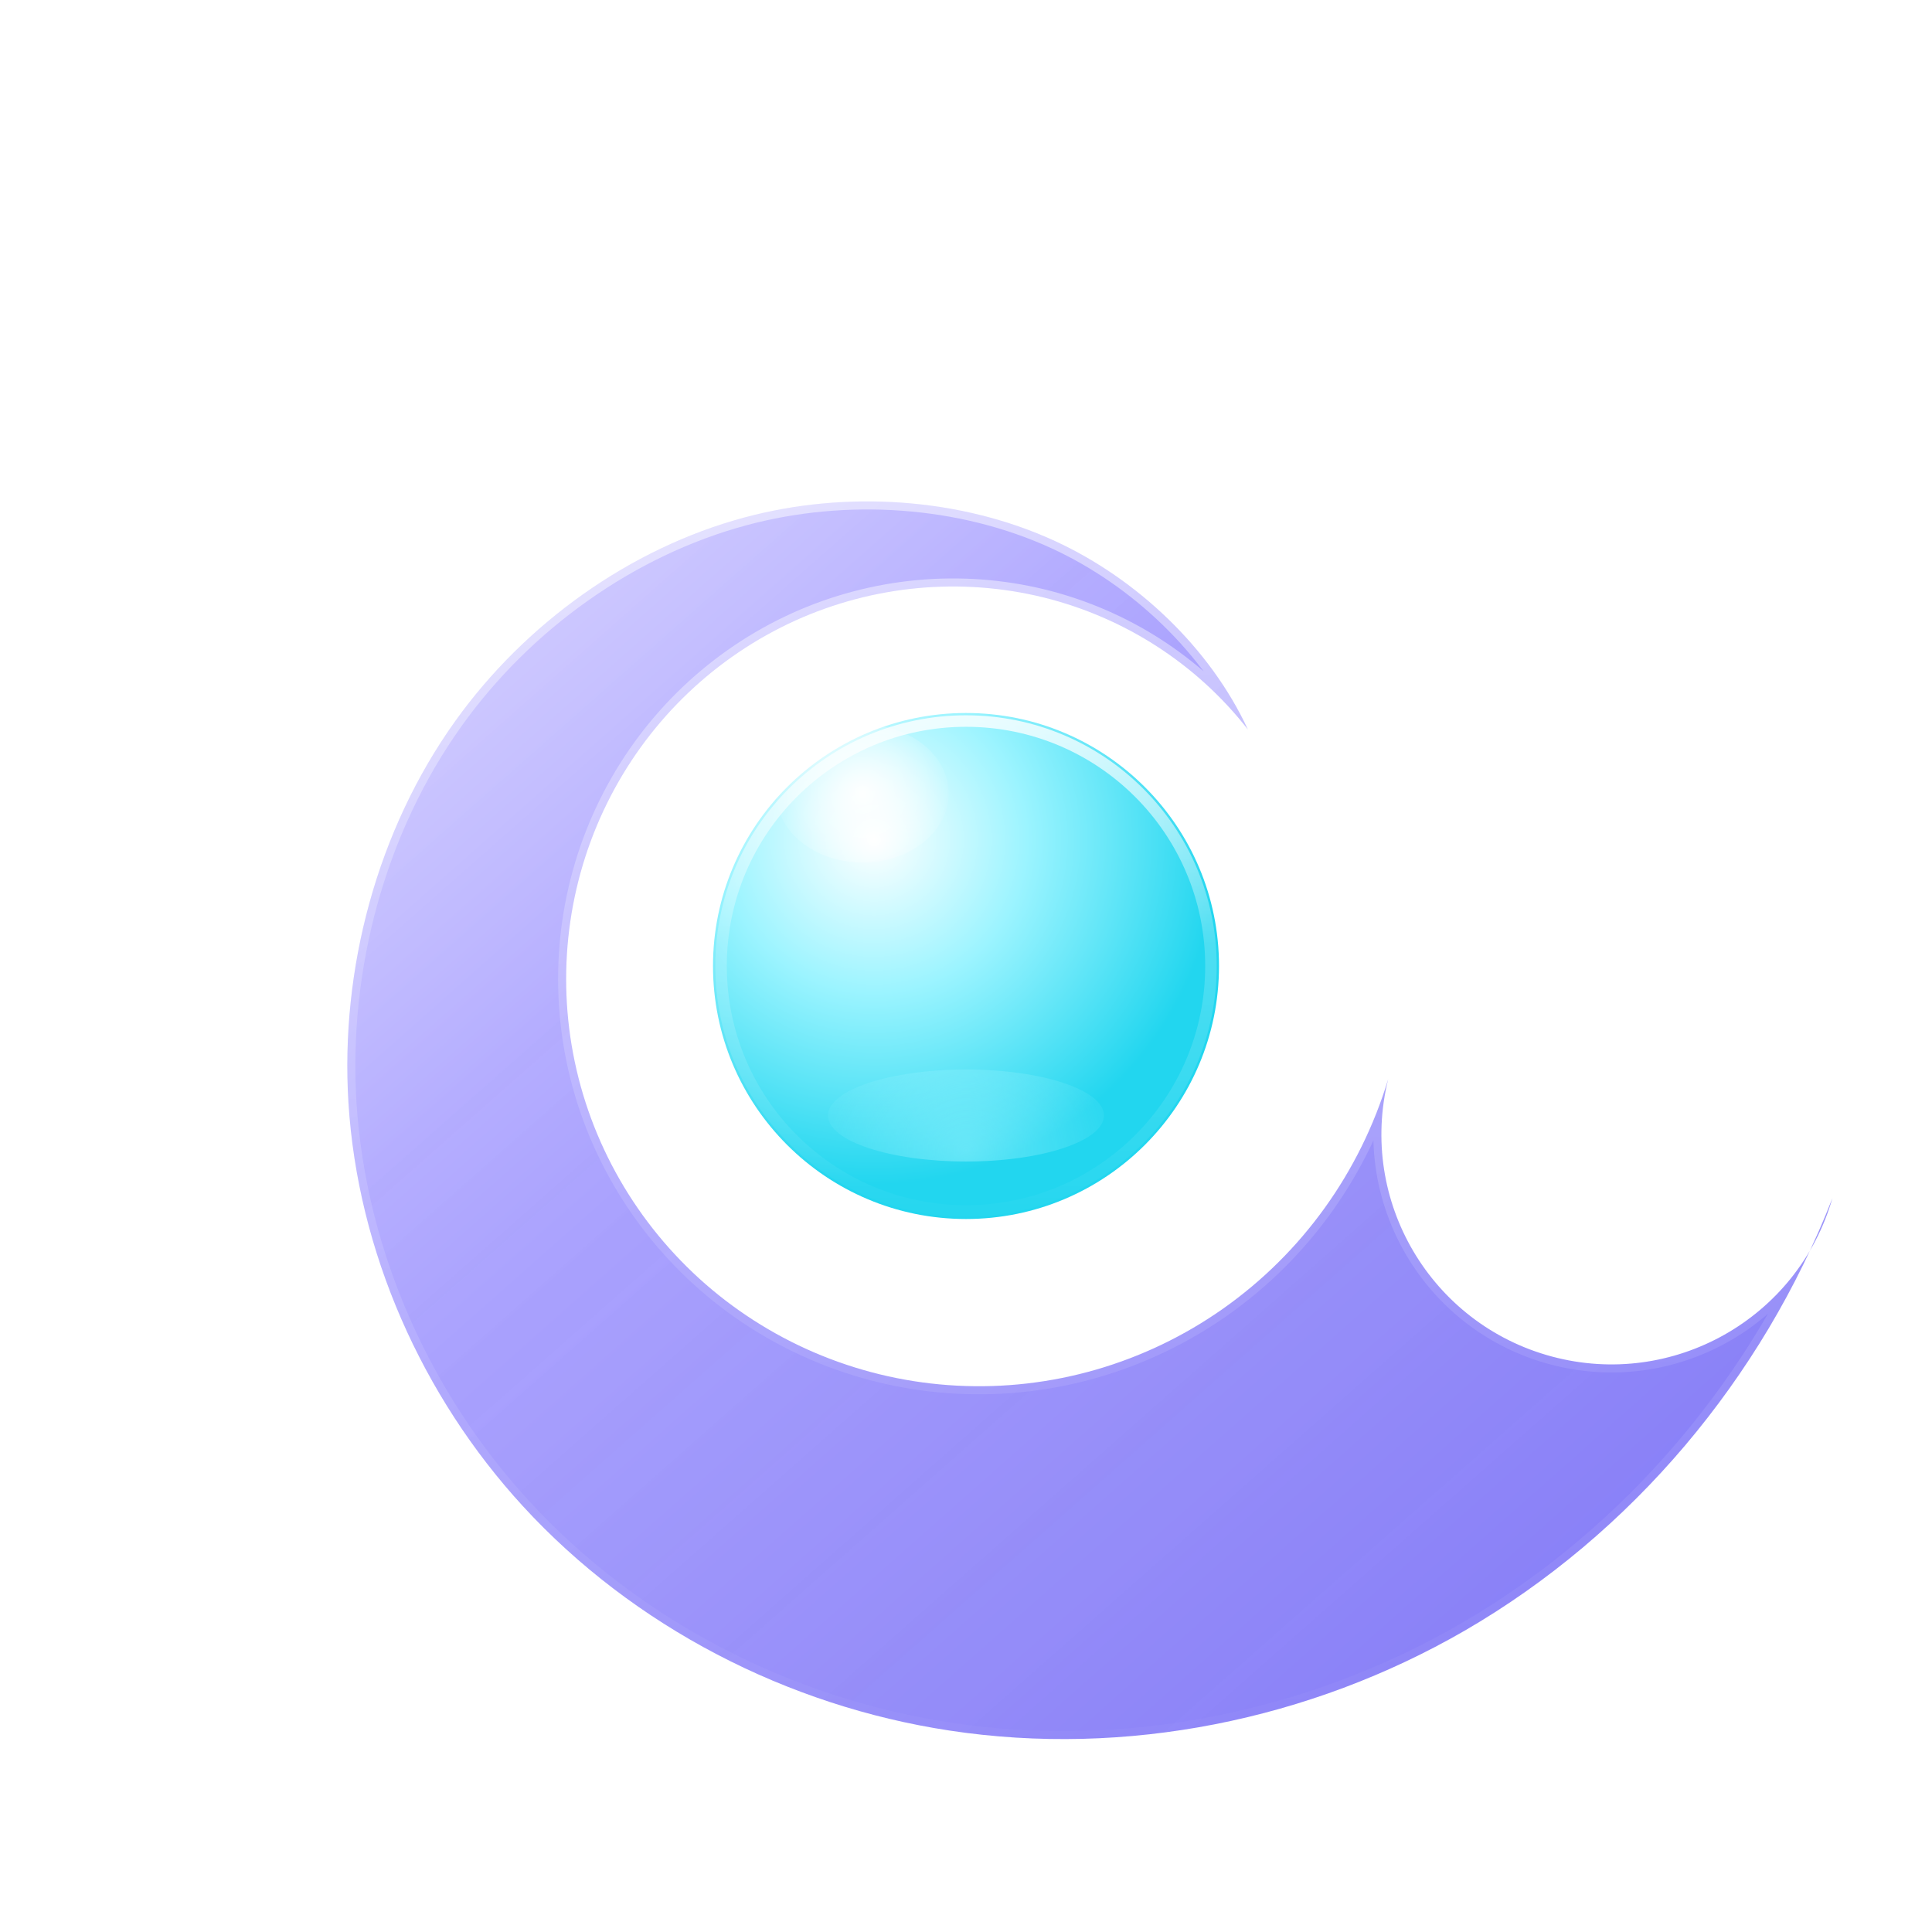
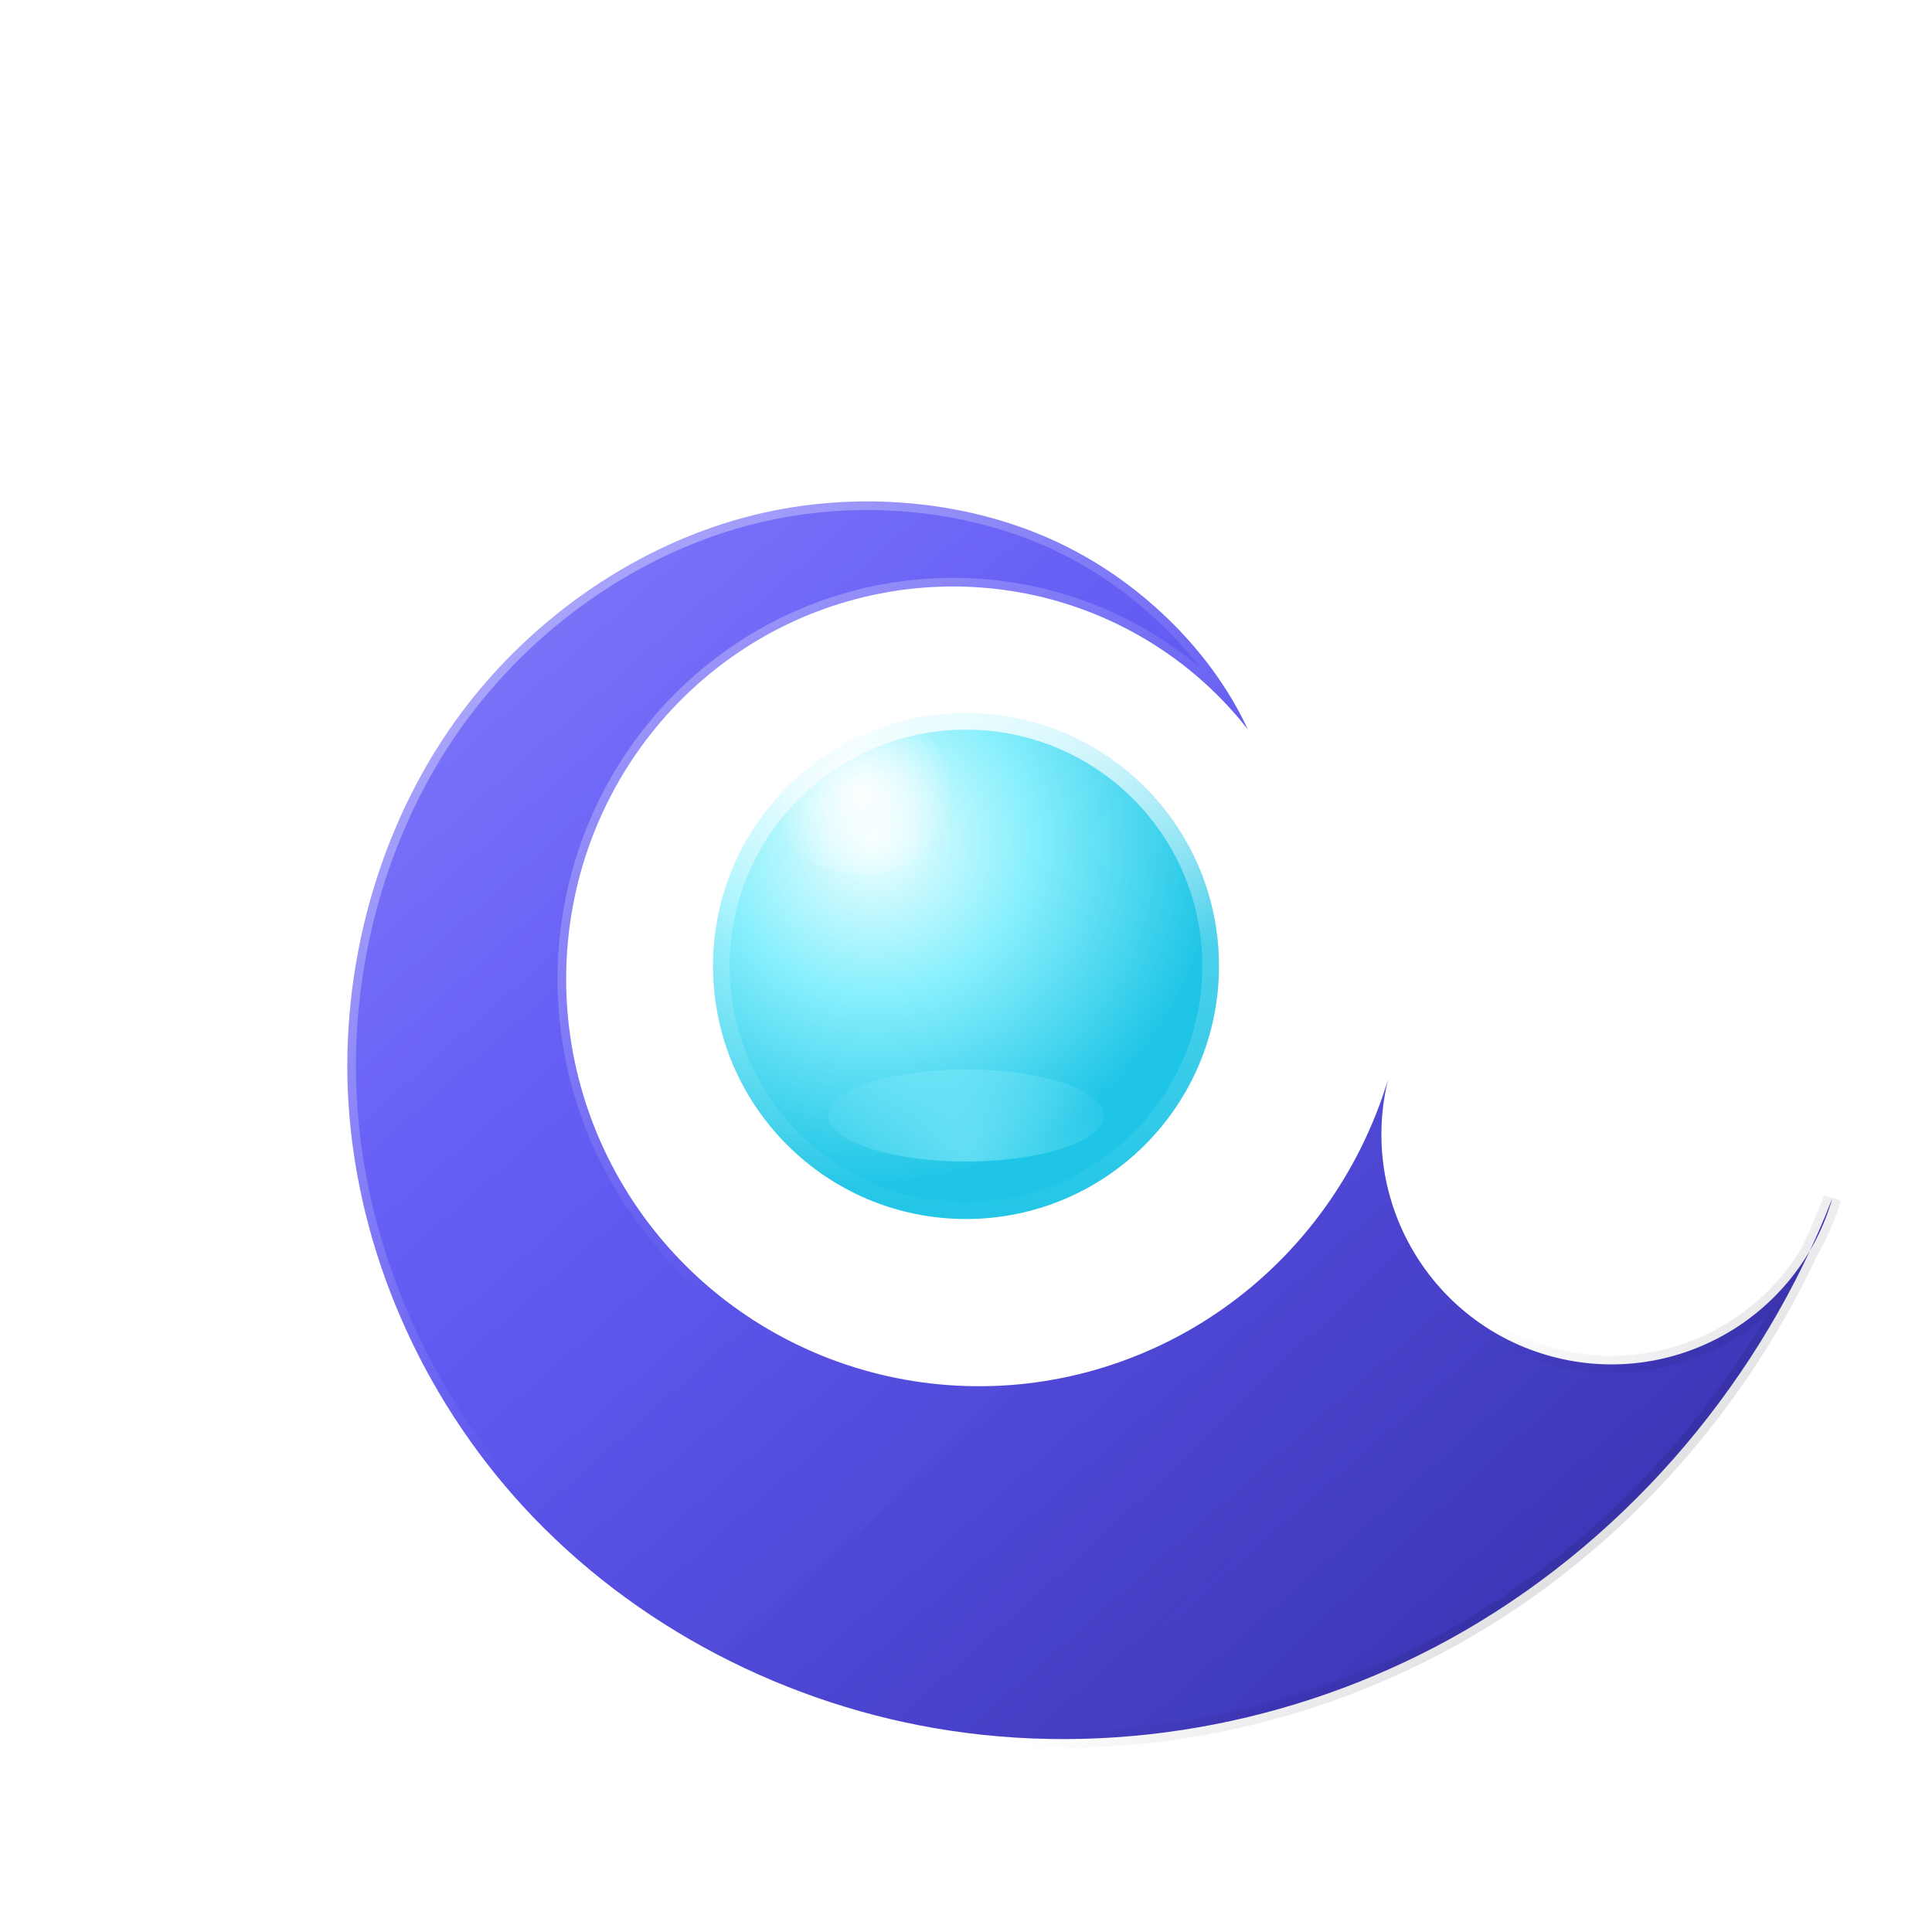
<svg xmlns="http://www.w3.org/2000/svg" viewBox="44 44 168 168" role="img" aria-label="智能问数">
  <defs>
    <linearGradient id="ink" gradientUnits="userSpaceOnUse" x1="60" y1="52" x2="200" y2="210">
-       <stop offset="0%" stop-color="#E4E0FF" />
-       <stop offset="46%" stop-color="#A79FFF" />
-       <stop offset="100%" stop-color="#7E75F8" />
+       <stop offset="0%" stop-color="#7C6FFF" />
+       <stop offset="46%" stop-color="#5B54F2" />
+       <stop offset="100%" stop-color="#332CA8" />
    </linearGradient>
    <radialGradient id="core" gradientUnits="userSpaceOnUse" cx="120" cy="117" r="30">
-       <stop offset="0%" stop-color="#FFFFFF" />
-       <stop offset="44%" stop-color="#9CF4FF" />
-       <stop offset="100%" stop-color="#22D6EF" />
+       <stop offset="0%" stop-color="#F2FFFF" />
+       <stop offset="44%" stop-color="#8AF0FD" />
+       <stop offset="100%" stop-color="#1FC5E6" />
    </radialGradient>
    <linearGradient id="soft" gradientUnits="userSpaceOnUse" x1="128" y1="16" x2="128" y2="64">
      <stop offset="0%" stop-color="#FFFFFF" stop-opacity="0.18" />
      <stop offset="100%" stop-color="#FFFFFF" stop-opacity="0" />
    </linearGradient>
    <linearGradient id="shade" gradientUnits="userSpaceOnUse" x1="52" y1="48" x2="238" y2="240">
      <stop offset="0%" stop-color="#1B1550" stop-opacity="0" />
      <stop offset="50%" stop-color="#1B1550" stop-opacity="0" />
      <stop offset="100%" stop-color="#1B1550" stop-opacity="0.14" />
    </linearGradient>
    <linearGradient id="sheen" gradientUnits="userSpaceOnUse" x1="62" y1="54" x2="198" y2="208">
-       <stop offset="0%" stop-color="#FFFFFF" stop-opacity="0.46" />
+       <stop offset="0%" stop-color="#FFFFFF" stop-opacity="0.24" />
      <stop offset="38%" stop-color="#FFFFFF" stop-opacity="0.05" />
      <stop offset="100%" stop-color="#000000" stop-opacity="0.0" />
    </linearGradient>
    <linearGradient id="bounce" gradientUnits="userSpaceOnUse" x1="128" y1="180" x2="128" y2="240">
      <stop offset="0%" stop-color="#C8DEFF" stop-opacity="0" />
      <stop offset="100%" stop-color="#C8DEFF" stop-opacity="0.12" />
    </linearGradient>
-     <linearGradient id="edge" gradientUnits="userSpaceOnUse" x1="128" y1="48" x2="128" y2="204">
-       <stop offset="0%" stop-color="#FFFFFF" stop-opacity="0.8" />
-       <stop offset="52%" stop-color="#FFFFFF" stop-opacity="0.18" />
-       <stop offset="100%" stop-color="#FFFFFF" stop-opacity="0" />
+     <linearGradient id="arc" gradientUnits="userSpaceOnUse" x1="62" y1="50" x2="206" y2="212">
+       <stop offset="0%" stop-color="#FFFFFF" stop-opacity="0.95" />
+       <stop offset="24%" stop-color="#FFFFFF" stop-opacity="0.38" />
+       <stop offset="50%" stop-color="#FFFFFF" stop-opacity="0" />
+       <stop offset="72%" stop-color="#0A0626" stop-opacity="0" />
+       <stop offset="100%" stop-color="#0A0626" stop-opacity="0.36" />
    </linearGradient>
    <linearGradient id="edgeLine" gradientUnits="userSpaceOnUse" x1="40" y1="40" x2="232" y2="232">
      <stop offset="0%" stop-color="#221C6E" stop-opacity="0.05" />
      <stop offset="55%" stop-color="#221C6E" stop-opacity="0.182" />
      <stop offset="100%" stop-color="#1A1458" stop-opacity="0.28" />
    </linearGradient>
    <linearGradient id="bezel" gradientUnits="userSpaceOnUse" x1="128" y1="16" x2="128" y2="32">
      <stop offset="0%" stop-color="#FFFFFF" stop-opacity="0.92" />
      <stop offset="100%" stop-color="#FFFFFF" stop-opacity="0" />
    </linearGradient>
    <linearGradient id="rim" gradientUnits="userSpaceOnUse" x1="128" y1="104" x2="128" y2="152">
      <stop offset="0%" stop-color="#FFFFFF" stop-opacity="0.88" />
      <stop offset="46%" stop-color="#FFFFFF" stop-opacity="0.20" />
      <stop offset="100%" stop-color="#FFFFFF" stop-opacity="0" />
    </linearGradient>
    <radialGradient id="spec" gradientUnits="userSpaceOnUse" cx="119" cy="113" r="8">
      <stop offset="0%" stop-color="#FFFFFF" stop-opacity="0.96" />
      <stop offset="100%" stop-color="#FFFFFF" stop-opacity="0" />
    </radialGradient>
    <radialGradient id="cbounce" gradientUnits="userSpaceOnUse" cx="128" cy="144" r="15">
      <stop offset="0%" stop-color="#9CF4FF" stop-opacity="0.5" />
      <stop offset="100%" stop-color="#9CF4FF" stop-opacity="0" />
    </radialGradient>
  </defs>
  <path fill="url(#ink)" d="M203.34 148.19            C197.23 163.86 185.91 177.37 171.36 185.8            C157.91 193.57 141.9 196.82 126.55 194.48            C112.47 192.34 99.09 185.46 89.46 174.96            C80.7 165.41 75.11 152.84 74.3 139.9            C73.58 128.26 76.8 116.19 83.59 106.7            C89.63 98.26 98.73 91.68 108.76 88.99            C117.54 86.63 127.51 87.25 135.77 91.06            C142.86 94.33 149.23 100.35 152.51 107.43            C148.05 101.72 141.78 97.69 134.74 95.95            C127.54 94.18 119.94 94.9 113.18 97.95            C106.27 101.08 100.62 106.46 97.12 113.19            C93.54 120.06 92.4 127.96 93.83 135.58            C95.29 143.36 99.36 150.42 105.32 155.64            C111.41 160.96 119.13 164.07 127.2 164.49            C135.45 164.93 143.6 162.55 150.35 157.8            C157.24 152.95 162.28 145.9 164.71 137.84            A20 20 0 0 0 203.34 148.19Z" />
  <path fill="url(#sheen)" d="M203.34 148.19            C197.23 163.86 185.91 177.37 171.36 185.8            C157.91 193.57 141.9 196.82 126.55 194.48            C112.47 192.34 99.09 185.46 89.46 174.96            C80.7 165.41 75.11 152.84 74.3 139.9            C73.58 128.26 76.8 116.19 83.59 106.7            C89.63 98.26 98.73 91.68 108.76 88.99            C117.54 86.63 127.51 87.25 135.77 91.06            C142.86 94.33 149.23 100.35 152.51 107.43            C148.05 101.72 141.78 97.69 134.74 95.95            C127.54 94.18 119.94 94.9 113.18 97.95            C106.27 101.08 100.62 106.46 97.12 113.19            C93.54 120.06 92.4 127.96 93.83 135.58            C95.29 143.36 99.36 150.42 105.32 155.64            C111.41 160.96 119.13 164.07 127.2 164.49            C135.45 164.93 143.6 162.55 150.35 157.8            C157.24 152.95 162.28 145.9 164.71 137.84            A20 20 0 0 0 203.34 148.19Z" />
-   <path fill="none" stroke="url(#edge)" stroke-width="1.4" d="M203.34 148.19            C197.23 163.86 185.91 177.37 171.36 185.8            C157.91 193.57 141.9 196.82 126.55 194.48            C112.47 192.34 99.09 185.46 89.46 174.96            C80.7 165.41 75.11 152.84 74.3 139.9            C73.58 128.26 76.8 116.19 83.59 106.7            C89.63 98.26 98.73 91.68 108.76 88.99            C117.54 86.63 127.51 87.25 135.77 91.06            C142.86 94.33 149.23 100.35 152.51 107.43            C148.05 101.72 141.78 97.69 134.74 95.95            C127.54 94.18 119.94 94.9 113.18 97.95            C106.27 101.08 100.62 106.46 97.12 113.19            C93.54 120.06 92.4 127.96 93.83 135.58            C95.29 143.36 99.36 150.42 105.32 155.64            C111.41 160.96 119.13 164.07 127.2 164.49            C135.45 164.93 143.6 162.55 150.35 157.8            C157.24 152.95 162.28 145.9 164.71 137.84            A20 20 0 0 0 203.34 148.19Z" />
+   <path fill="url(#shade)" d="M203.34 148.19            C197.23 163.86 185.91 177.37 171.36 185.8            C157.91 193.57 141.9 196.82 126.55 194.48            C112.47 192.34 99.09 185.46 89.46 174.96            C80.7 165.41 75.11 152.84 74.3 139.9            C73.58 128.26 76.8 116.19 83.59 106.7            C89.63 98.26 98.73 91.68 108.76 88.99            C117.54 86.63 127.51 87.25 135.77 91.06            C142.86 94.33 149.23 100.35 152.51 107.43            C148.05 101.72 141.78 97.69 134.74 95.95            C127.54 94.18 119.94 94.9 113.18 97.95            C106.27 101.08 100.62 106.46 97.12 113.19            C93.54 120.06 92.4 127.96 93.83 135.58            C95.29 143.36 99.36 150.42 105.32 155.64            C111.41 160.96 119.13 164.07 127.2 164.49            C135.45 164.93 143.6 162.55 150.35 157.8            C157.24 152.95 162.28 145.9 164.71 137.84            A20 20 0 0 0 203.34 148.19Z" />
+   <path fill="none" stroke="url(#arc)" stroke-width="1.5" d="M203.34 148.19            C197.23 163.86 185.91 177.37 171.36 185.8            C157.91 193.57 141.9 196.82 126.55 194.48            C112.47 192.34 99.09 185.46 89.46 174.96            C80.7 165.41 75.11 152.84 74.3 139.9            C73.58 128.26 76.8 116.19 83.59 106.7            C89.63 98.26 98.73 91.68 108.76 88.99            C117.54 86.63 127.51 87.25 135.77 91.06            C142.86 94.33 149.23 100.35 152.51 107.43            C148.05 101.72 141.78 97.69 134.74 95.95            C127.54 94.18 119.94 94.9 113.18 97.95            C106.27 101.08 100.62 106.46 97.12 113.19            C93.54 120.06 92.4 127.96 93.83 135.58            C95.29 143.36 99.36 150.42 105.32 155.64            C111.41 160.96 119.13 164.07 127.2 164.49            C135.45 164.93 143.6 162.55 150.35 157.8            C157.24 152.95 162.28 145.9 164.71 137.84            A20 20 0 0 0 203.34 148.19Z" />
  <path fill="url(#core)" d="M150 128A22 22 0 1 1 106 128A22 22 0 1 1 150 128Z" />
-   <circle cx="128" cy="128" r="21.3" fill="none" stroke="url(#rim)" stroke-width="1.0" />
-   <ellipse cx="119" cy="113" rx="7.5" ry="6" fill="url(#spec)" />
+   <circle cx="128" cy="128" r="21.3" fill="none" stroke="url(#rim)" stroke-width="1.5" />
+   <ellipse cx="119" cy="113" rx="9" ry="7" fill="url(#spec)" />
  <ellipse cx="128" cy="141" rx="12" ry="4" fill="url(#cbounce)" />
</svg>
